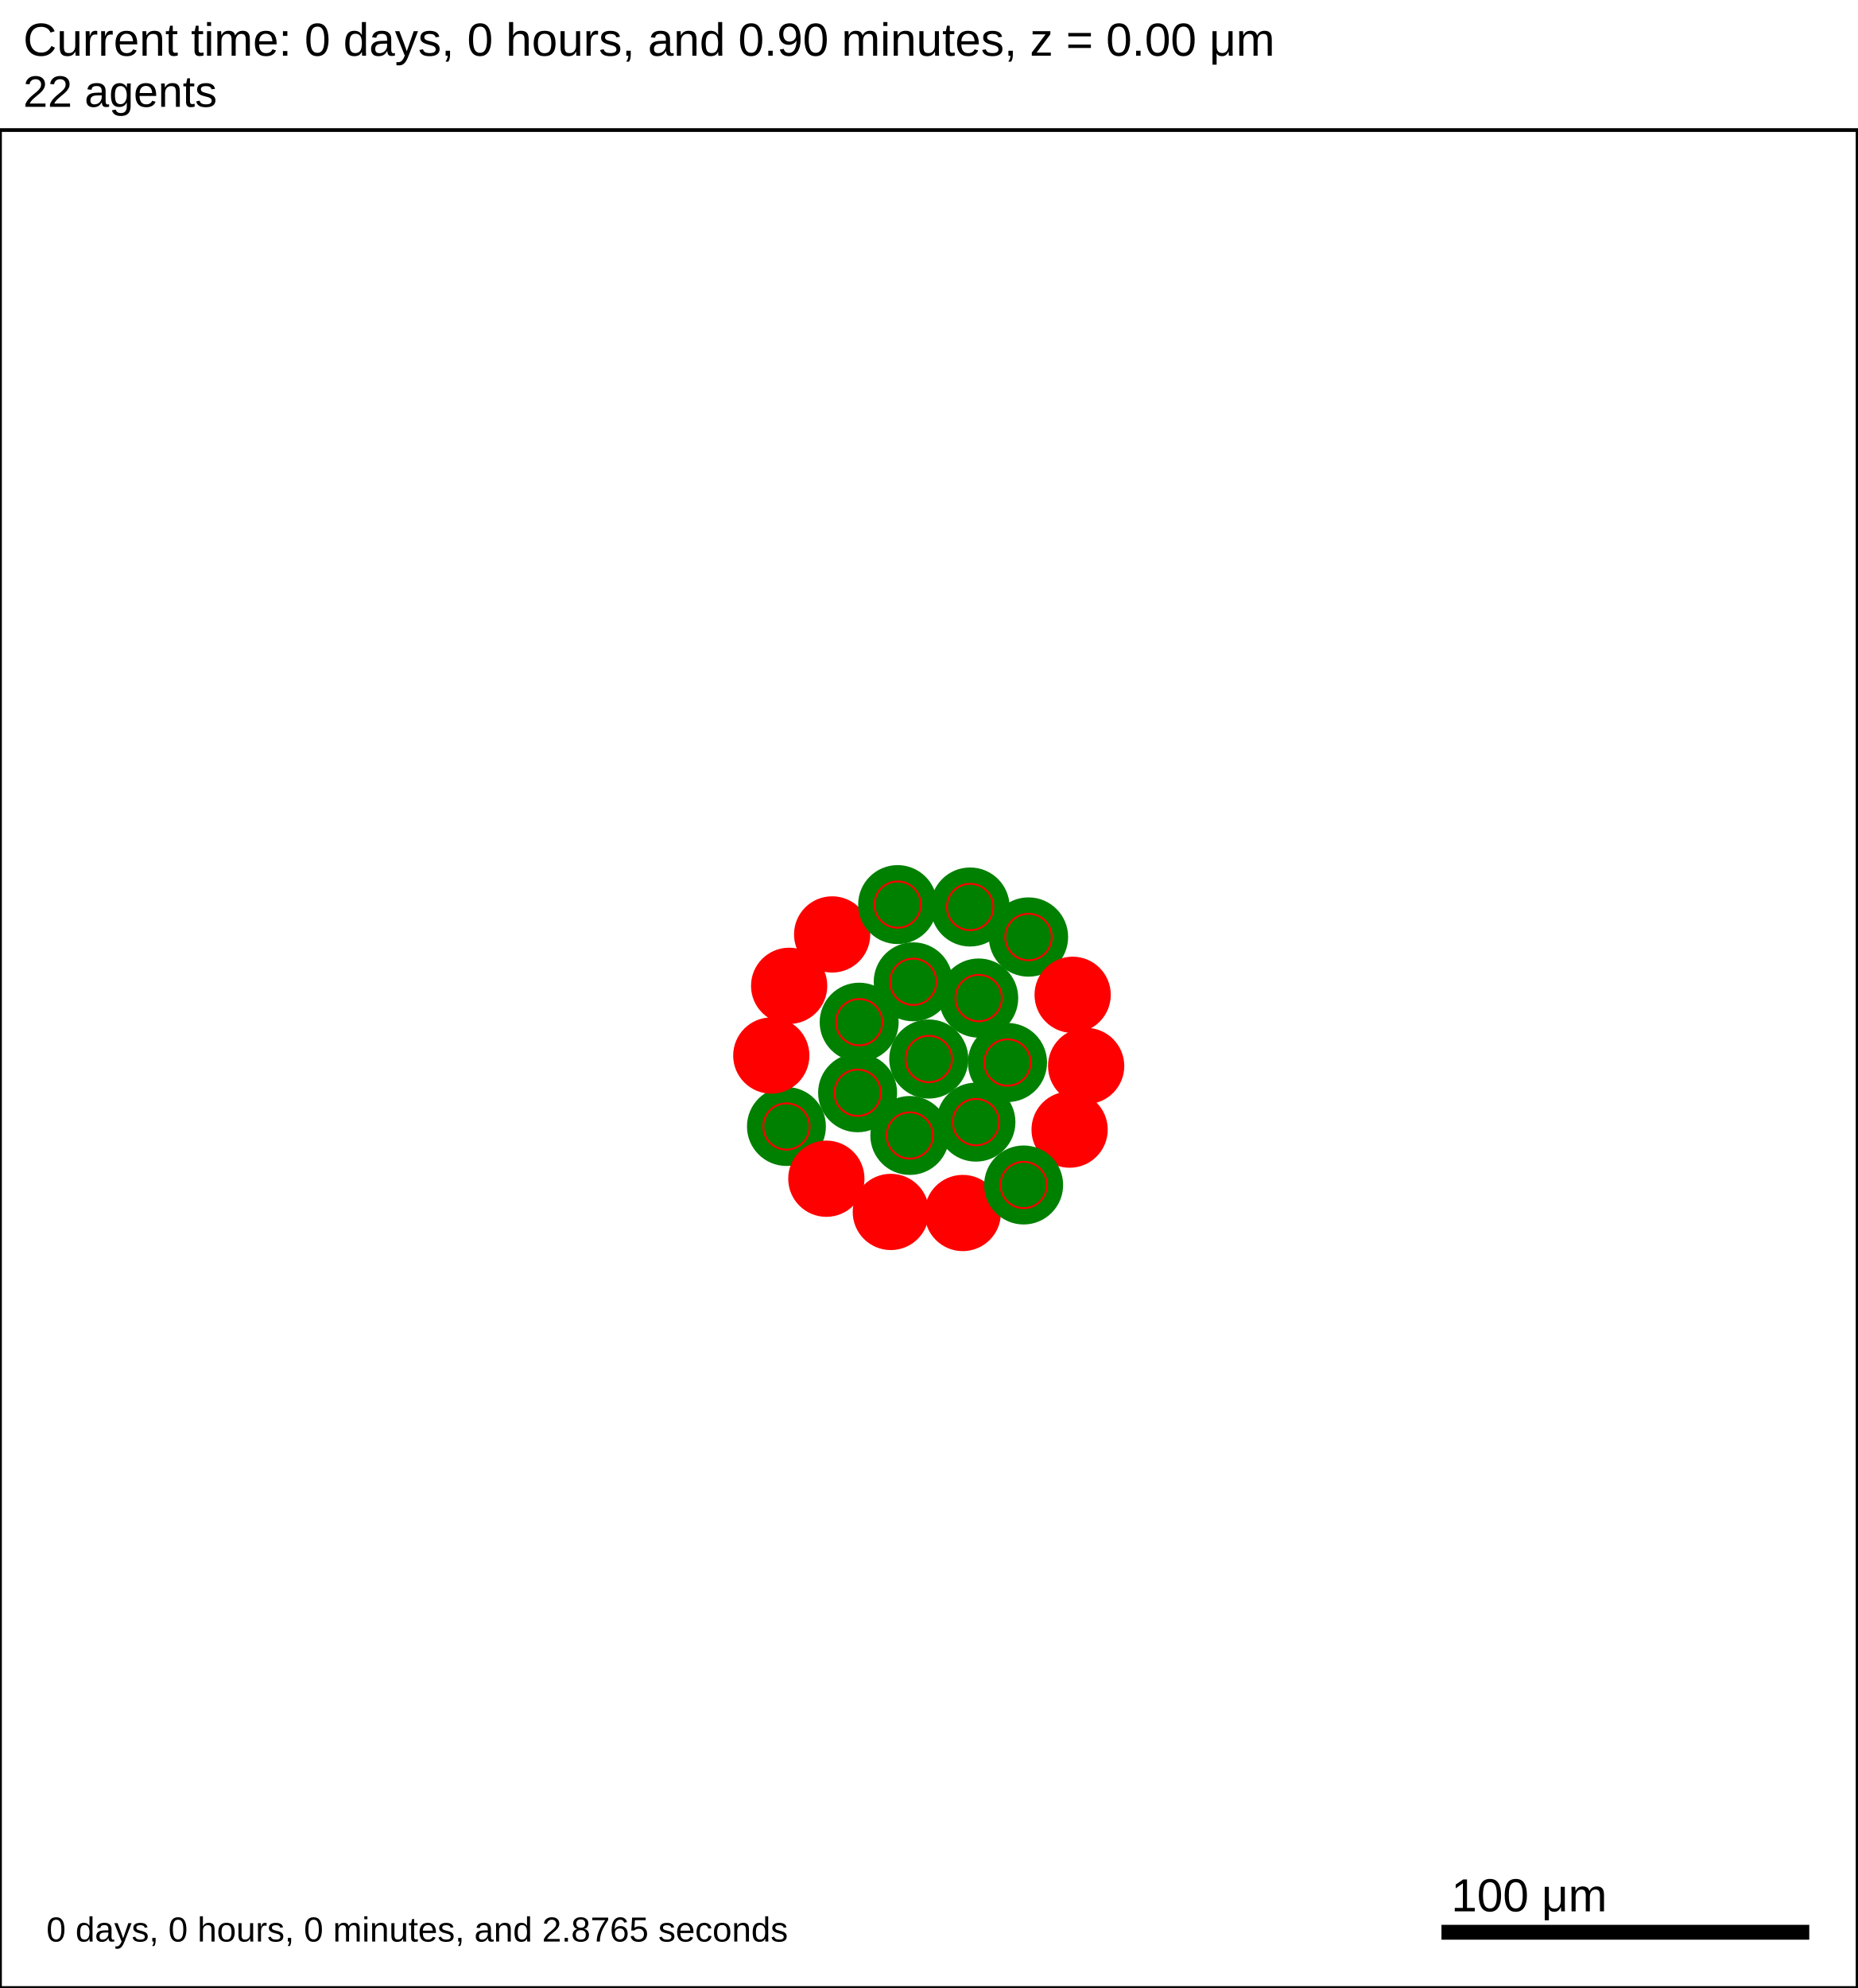
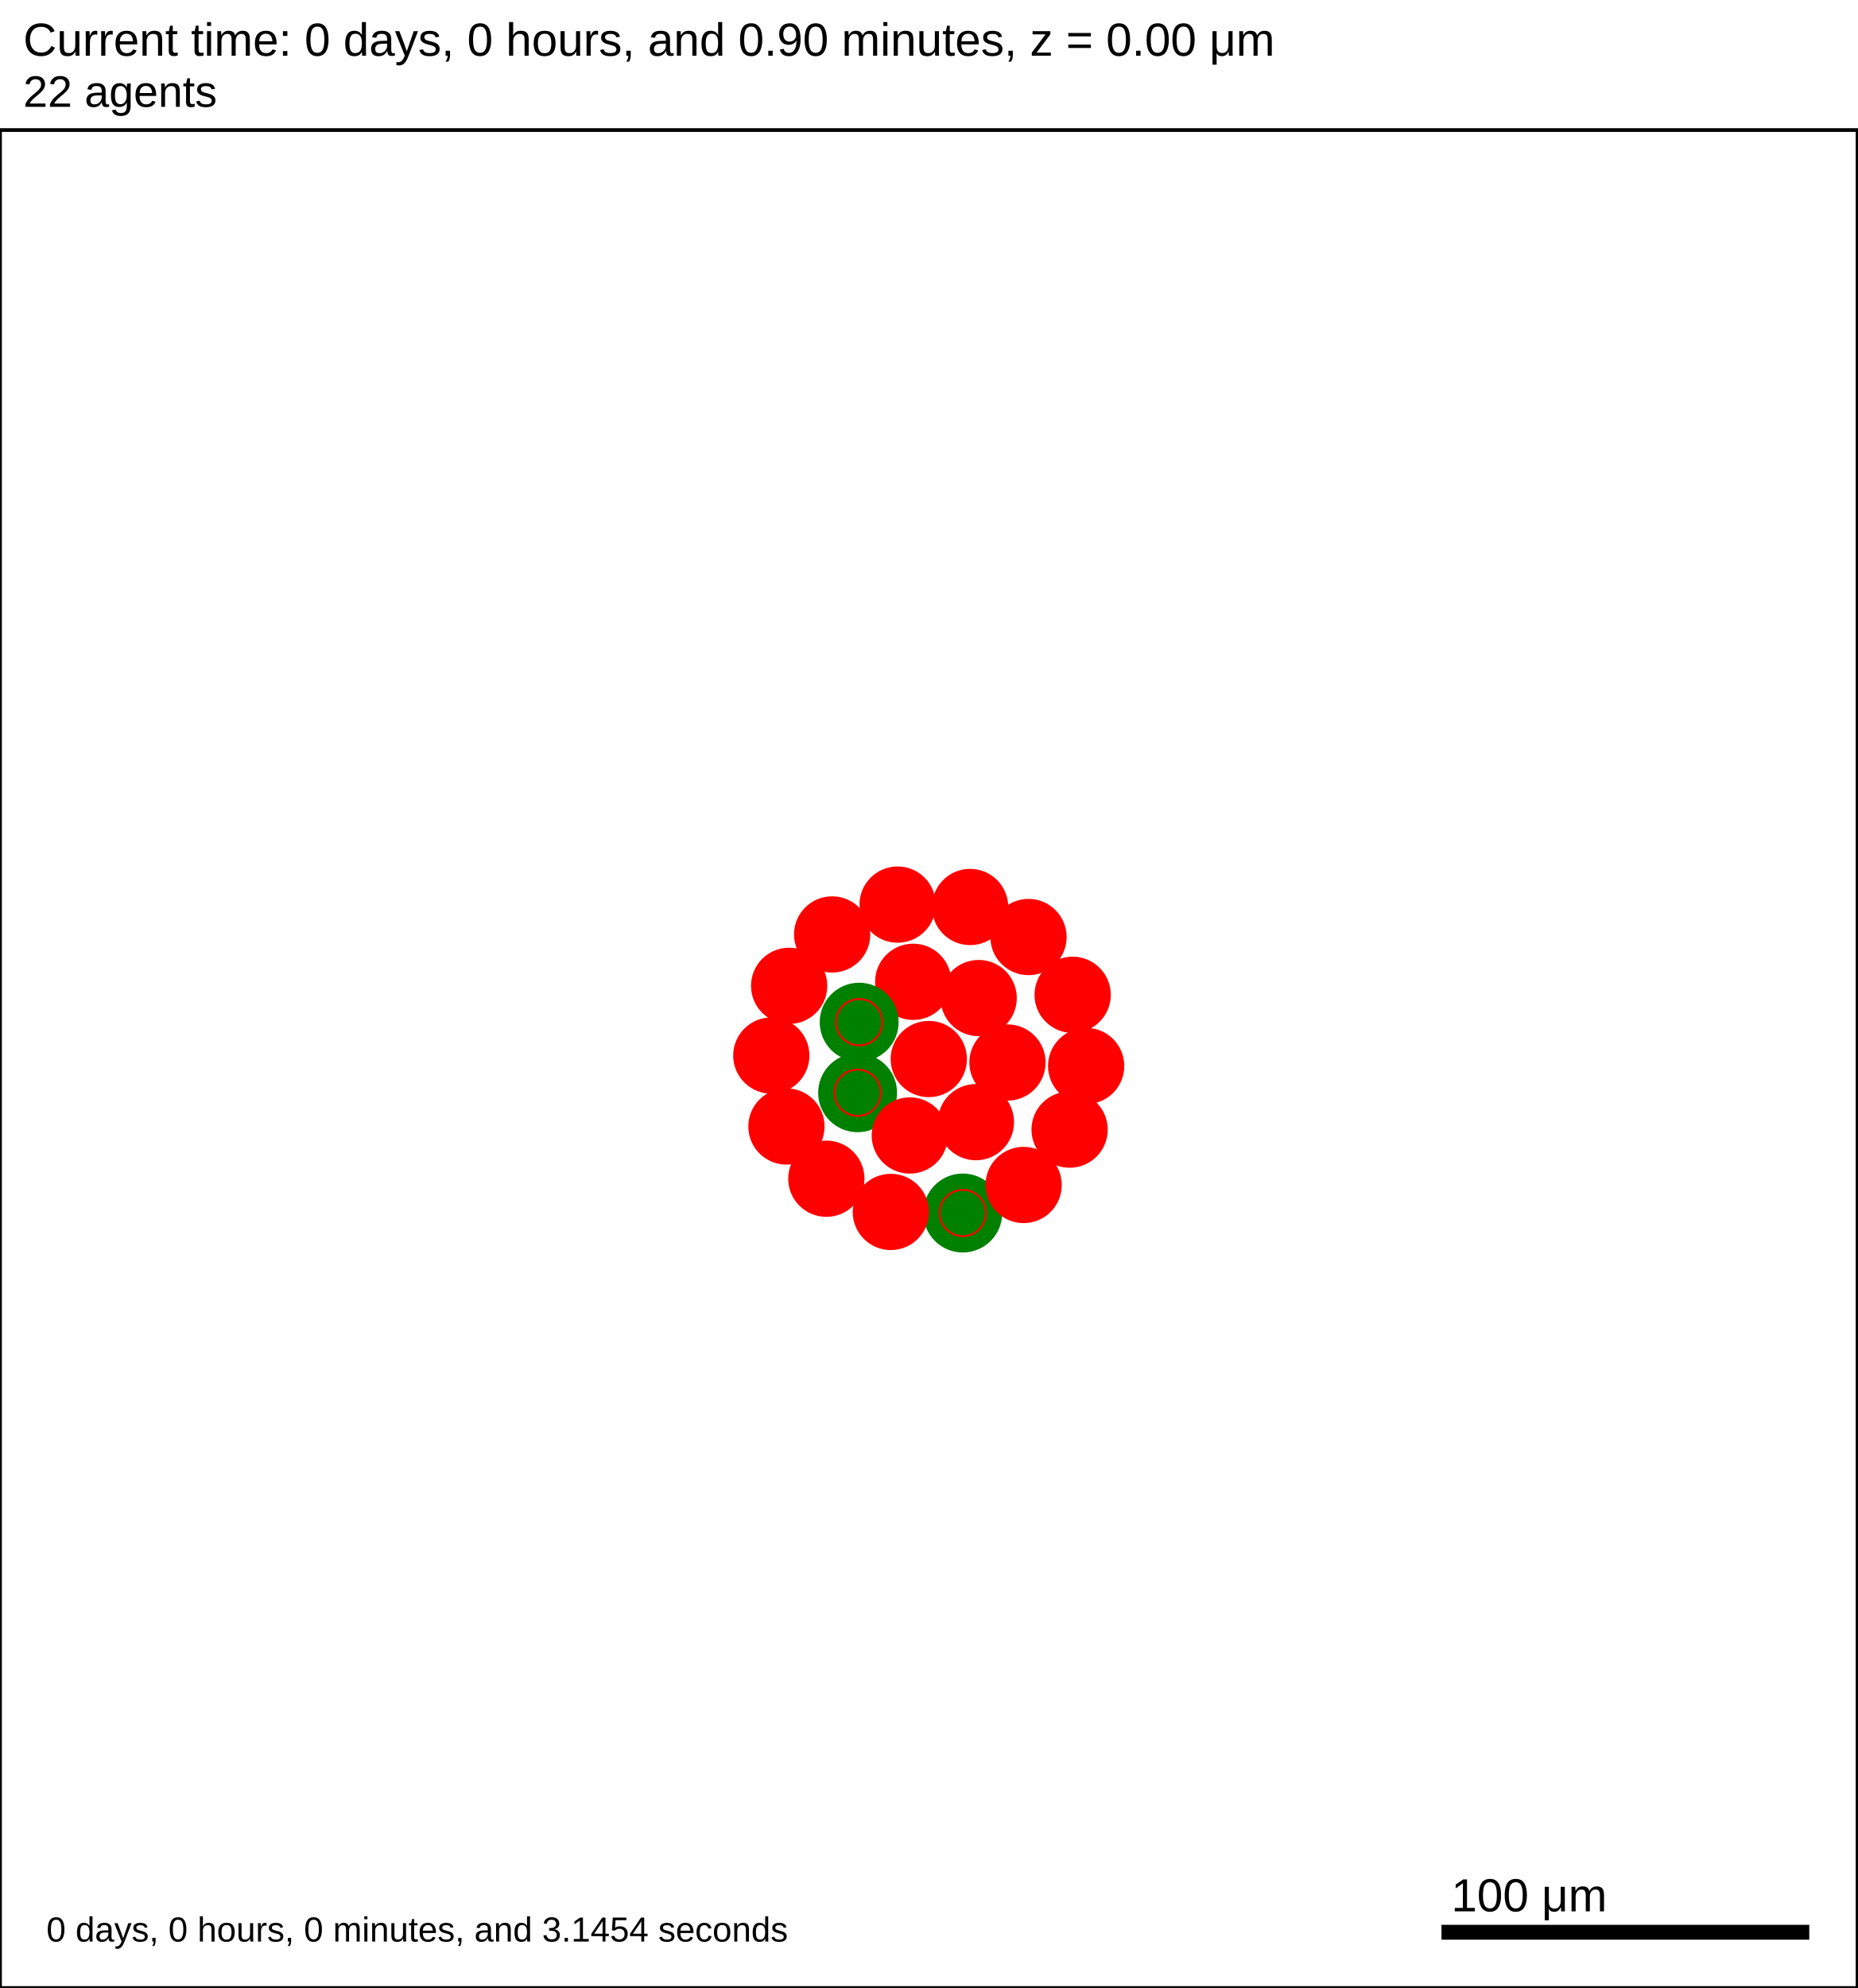
<svg xmlns="http://www.w3.org/2000/svg" version="1.1" width="500" height="535" id="svg2">
  <rect x="0" y="0" width="500" height="535" stroke-width="1" stroke="white" fill="white" />
  <text x="6.25" y="15" font-family="Arial" font-size="12.5" fill="black">
   Current time: 0 days, 0 hours, and 0.90 minutes, z = 0.00 μm
  </text>
  <text x="6.25" y="28.75" font-family="Arial" font-size="11.875" fill="black">
   22 agents
  </text>
  <g id="tissue" transform="translate(0,535) scale(1,-1)">
    <g id="ECM">
  </g>
    <g id="cells">
      <g id="cell0">
-         <circle cx="250" cy="250" r="10.397" stroke-width="0.5" stroke="green" fill="green" />
-         <circle cx="250" cy="250" r="6.243" stroke-width="0.5" stroke="red" fill="green" />
+         <circle cx="250" cy="250" r="10.012" stroke-width="0.5" stroke="red" fill="red" />
+         <circle cx="250" cy="250" r="6.012" stroke-width="0.5" stroke="red" fill="red" />
      </g>
      <g id="cell1">
-         <circle cx="230.842" cy="240.923" r="10.381" stroke-width="0.5" stroke="green" fill="green" />
-         <circle cx="230.842" cy="240.923" r="6.234" stroke-width="0.5" stroke="red" fill="green" />
+         <circle cx="230.842" cy="240.923" r="10.37" stroke-width="0.5" stroke="green" fill="green" />
+         <circle cx="230.842" cy="240.923" r="6.227" stroke-width="0.5" stroke="red" fill="green" />
      </g>
      <g id="cell2">
-         <circle cx="263.426" cy="266.406" r="10.401" stroke-width="0.5" stroke="green" fill="green" />
-         <circle cx="263.426" cy="266.406" r="6.246" stroke-width="0.5" stroke="red" fill="green" />
+         <circle cx="263.426" cy="266.406" r="10.012" stroke-width="0.5" stroke="red" fill="red" />
+         <circle cx="263.426" cy="266.406" r="6.012" stroke-width="0.5" stroke="red" fill="red" />
      </g>
      <g id="cell3">
-         <circle cx="244.892" cy="229.425" r="10.372" stroke-width="0.5" stroke="green" fill="green" />
-         <circle cx="244.892" cy="229.425" r="6.228" stroke-width="0.5" stroke="red" fill="green" />
+         <circle cx="244.892" cy="229.425" r="10.012" stroke-width="0.5" stroke="red" fill="red" />
+         <circle cx="244.892" cy="229.425" r="6.012" stroke-width="0.5" stroke="red" fill="red" />
      </g>
      <g id="cell4">
-         <circle cx="245.806" cy="270.781" r="10.375" stroke-width="0.5" stroke="green" fill="green" />
-         <circle cx="245.806" cy="270.781" r="6.23" stroke-width="0.5" stroke="red" fill="green" />
+         <circle cx="245.806" cy="270.781" r="10.012" stroke-width="0.5" stroke="red" fill="red" />
+         <circle cx="245.806" cy="270.781" r="6.012" stroke-width="0.5" stroke="red" fill="red" />
      </g>
      <g id="cell5">
-         <circle cx="262.688" cy="233.016" r="10.381" stroke-width="0.5" stroke="green" fill="green" />
-         <circle cx="262.688" cy="233.016" r="6.234" stroke-width="0.5" stroke="red" fill="green" />
+         <circle cx="262.688" cy="233.016" r="10.012" stroke-width="0.5" stroke="red" fill="red" />
+         <circle cx="262.688" cy="233.016" r="6.012" stroke-width="0.5" stroke="red" fill="red" />
      </g>
      <g id="cell6">
-         <circle cx="231.262" cy="259.916" r="10.378" stroke-width="0.5" stroke="green" fill="green" />
-         <circle cx="231.262" cy="259.916" r="6.232" stroke-width="0.5" stroke="red" fill="green" />
+         <circle cx="231.262" cy="259.916" r="10.37" stroke-width="0.5" stroke="green" fill="green" />
+         <circle cx="231.262" cy="259.916" r="6.227" stroke-width="0.5" stroke="red" fill="green" />
      </g>
      <g id="cell7">
-         <circle cx="271.179" cy="249.063" r="10.397" stroke-width="0.5" stroke="green" fill="green" />
-         <circle cx="271.179" cy="249.063" r="6.243" stroke-width="0.5" stroke="red" fill="green" />
+         <circle cx="271.179" cy="249.063" r="10.012" stroke-width="0.5" stroke="red" fill="red" />
+         <circle cx="271.179" cy="249.063" r="6.012" stroke-width="0.5" stroke="red" fill="red" />
      </g>
      <g id="cell8">
-         <circle cx="259.149" cy="208.562" r="10.012" stroke-width="0.5" stroke="red" fill="red" />
-         <circle cx="259.149" cy="208.562" r="6.012" stroke-width="0.5" stroke="red" fill="red" />
+         <circle cx="259.148" cy="208.561" r="10.375" stroke-width="0.5" stroke="green" fill="green" />
+         <circle cx="259.148" cy="208.561" r="6.23" stroke-width="0.5" stroke="red" fill="green" />
      </g>
      <g id="cell9">
-         <circle cx="211.683" cy="231.845" r="10.372" stroke-width="0.5" stroke="green" fill="green" />
-         <circle cx="211.683" cy="231.845" r="6.228" stroke-width="0.5" stroke="red" fill="green" />
+         <circle cx="211.683" cy="231.845" r="10.012" stroke-width="0.5" stroke="red" fill="red" />
+         <circle cx="211.683" cy="231.845" r="6.012" stroke-width="0.5" stroke="red" fill="red" />
      </g>
      <g id="cell10">
-         <circle cx="223.99" cy="283.531" r="10.012" stroke-width="0.5" stroke="red" fill="red" />
-         <circle cx="223.99" cy="283.531" r="6.012" stroke-width="0.5" stroke="red" fill="red" />
+         <circle cx="223.989" cy="283.53" r="10.012" stroke-width="0.5" stroke="red" fill="red" />
+         <circle cx="223.989" cy="283.53" r="6.012" stroke-width="0.5" stroke="red" fill="red" />
      </g>
      <g id="cell11">
-         <circle cx="276.837" cy="282.833" r="10.42" stroke-width="0.5" stroke="green" fill="green" />
-         <circle cx="276.837" cy="282.833" r="6.257" stroke-width="0.5" stroke="red" fill="green" />
+         <circle cx="276.838" cy="282.832" r="10.012" stroke-width="0.5" stroke="red" fill="red" />
+         <circle cx="276.838" cy="282.832" r="6.012" stroke-width="0.5" stroke="red" fill="red" />
      </g>
      <g id="cell12">
        <circle cx="287.906" cy="231.002" r="10.012" stroke-width="0.5" stroke="red" fill="red" />
        <circle cx="287.906" cy="231.002" r="6.012" stroke-width="0.5" stroke="red" fill="red" />
      </g>
      <g id="cell13">
        <circle cx="239.783" cy="208.849" r="10.012" stroke-width="0.5" stroke="red" fill="red" />
        <circle cx="239.783" cy="208.849" r="6.012" stroke-width="0.5" stroke="red" fill="red" />
      </g>
      <g id="cell14">
        <circle cx="207.61" cy="250.938" r="10.012" stroke-width="0.5" stroke="red" fill="red" />
        <circle cx="207.61" cy="250.938" r="6.012" stroke-width="0.5" stroke="red" fill="red" />
      </g>
      <g id="cell15">
-         <circle cx="241.613" cy="291.562" r="10.375" stroke-width="0.5" stroke="green" fill="green" />
-         <circle cx="241.613" cy="291.562" r="6.23" stroke-width="0.5" stroke="red" fill="green" />
+         <circle cx="241.613" cy="291.562" r="10.012" stroke-width="0.5" stroke="red" fill="red" />
+         <circle cx="241.613" cy="291.562" r="6.012" stroke-width="0.5" stroke="red" fill="red" />
      </g>
      <g id="cell16">
        <circle cx="288.725" cy="267.282" r="10.012" stroke-width="0.5" stroke="red" fill="red" />
        <circle cx="288.725" cy="267.282" r="6.012" stroke-width="0.5" stroke="red" fill="red" />
      </g>
      <g id="cell17">
-         <circle cx="275.532" cy="216.104" r="10.381" stroke-width="0.5" stroke="green" fill="green" />
-         <circle cx="275.532" cy="216.104" r="6.234" stroke-width="0.5" stroke="red" fill="green" />
+         <circle cx="275.531" cy="216.104" r="10.012" stroke-width="0.5" stroke="red" fill="red" />
+         <circle cx="275.531" cy="216.104" r="6.012" stroke-width="0.5" stroke="red" fill="red" />
      </g>
      <g id="cell18">
        <circle cx="222.428" cy="217.789" r="10.012" stroke-width="0.5" stroke="red" fill="red" />
        <circle cx="222.428" cy="217.789" r="6.012" stroke-width="0.5" stroke="red" fill="red" />
      </g>
      <g id="cell19">
-         <circle cx="212.414" cy="269.7" r="10.012" stroke-width="0.5" stroke="red" fill="red" />
-         <circle cx="212.414" cy="269.7" r="6.012" stroke-width="0.5" stroke="red" fill="red" />
+         <circle cx="212.413" cy="269.699" r="10.012" stroke-width="0.5" stroke="red" fill="red" />
+         <circle cx="212.413" cy="269.699" r="6.012" stroke-width="0.5" stroke="red" fill="red" />
      </g>
      <g id="cell20">
-         <circle cx="261.124" cy="290.915" r="10.387" stroke-width="0.5" stroke="green" fill="green" />
-         <circle cx="261.124" cy="290.915" r="6.237" stroke-width="0.5" stroke="red" fill="green" />
+         <circle cx="261.124" cy="290.915" r="10.012" stroke-width="0.5" stroke="red" fill="red" />
+         <circle cx="261.124" cy="290.915" r="6.012" stroke-width="0.5" stroke="red" fill="red" />
      </g>
      <g id="cell21">
        <circle cx="292.359" cy="248.125" r="10.012" stroke-width="0.5" stroke="red" fill="red" />
        <circle cx="292.359" cy="248.125" r="6.012" stroke-width="0.5" stroke="red" fill="red" />
      </g>
    </g>
  </g>
  <rect x="387.5" y="517.5" width="100" height="5" stroke-width="1" stroke="rgb(255,255,255)" fill="rgb(0,0,0)" />
  <text x="390.625" y="514.375" font-family="Arial" font-size="12.5" fill="black">
   100 μm
  </text>
  <text x="12.5" y="522.5" font-family="Arial" font-size="9.375" fill="black">
-    0 days, 0 hours, 0 minutes, and 2.8765 seconds
+    0 days, 0 hours, 0 minutes, and 3.1454 seconds
  </text>
  <rect x="0" y="35" width="500" height="500" stroke-width="1" stroke="rgb(0,0,0)" fill="none" />
</svg>
